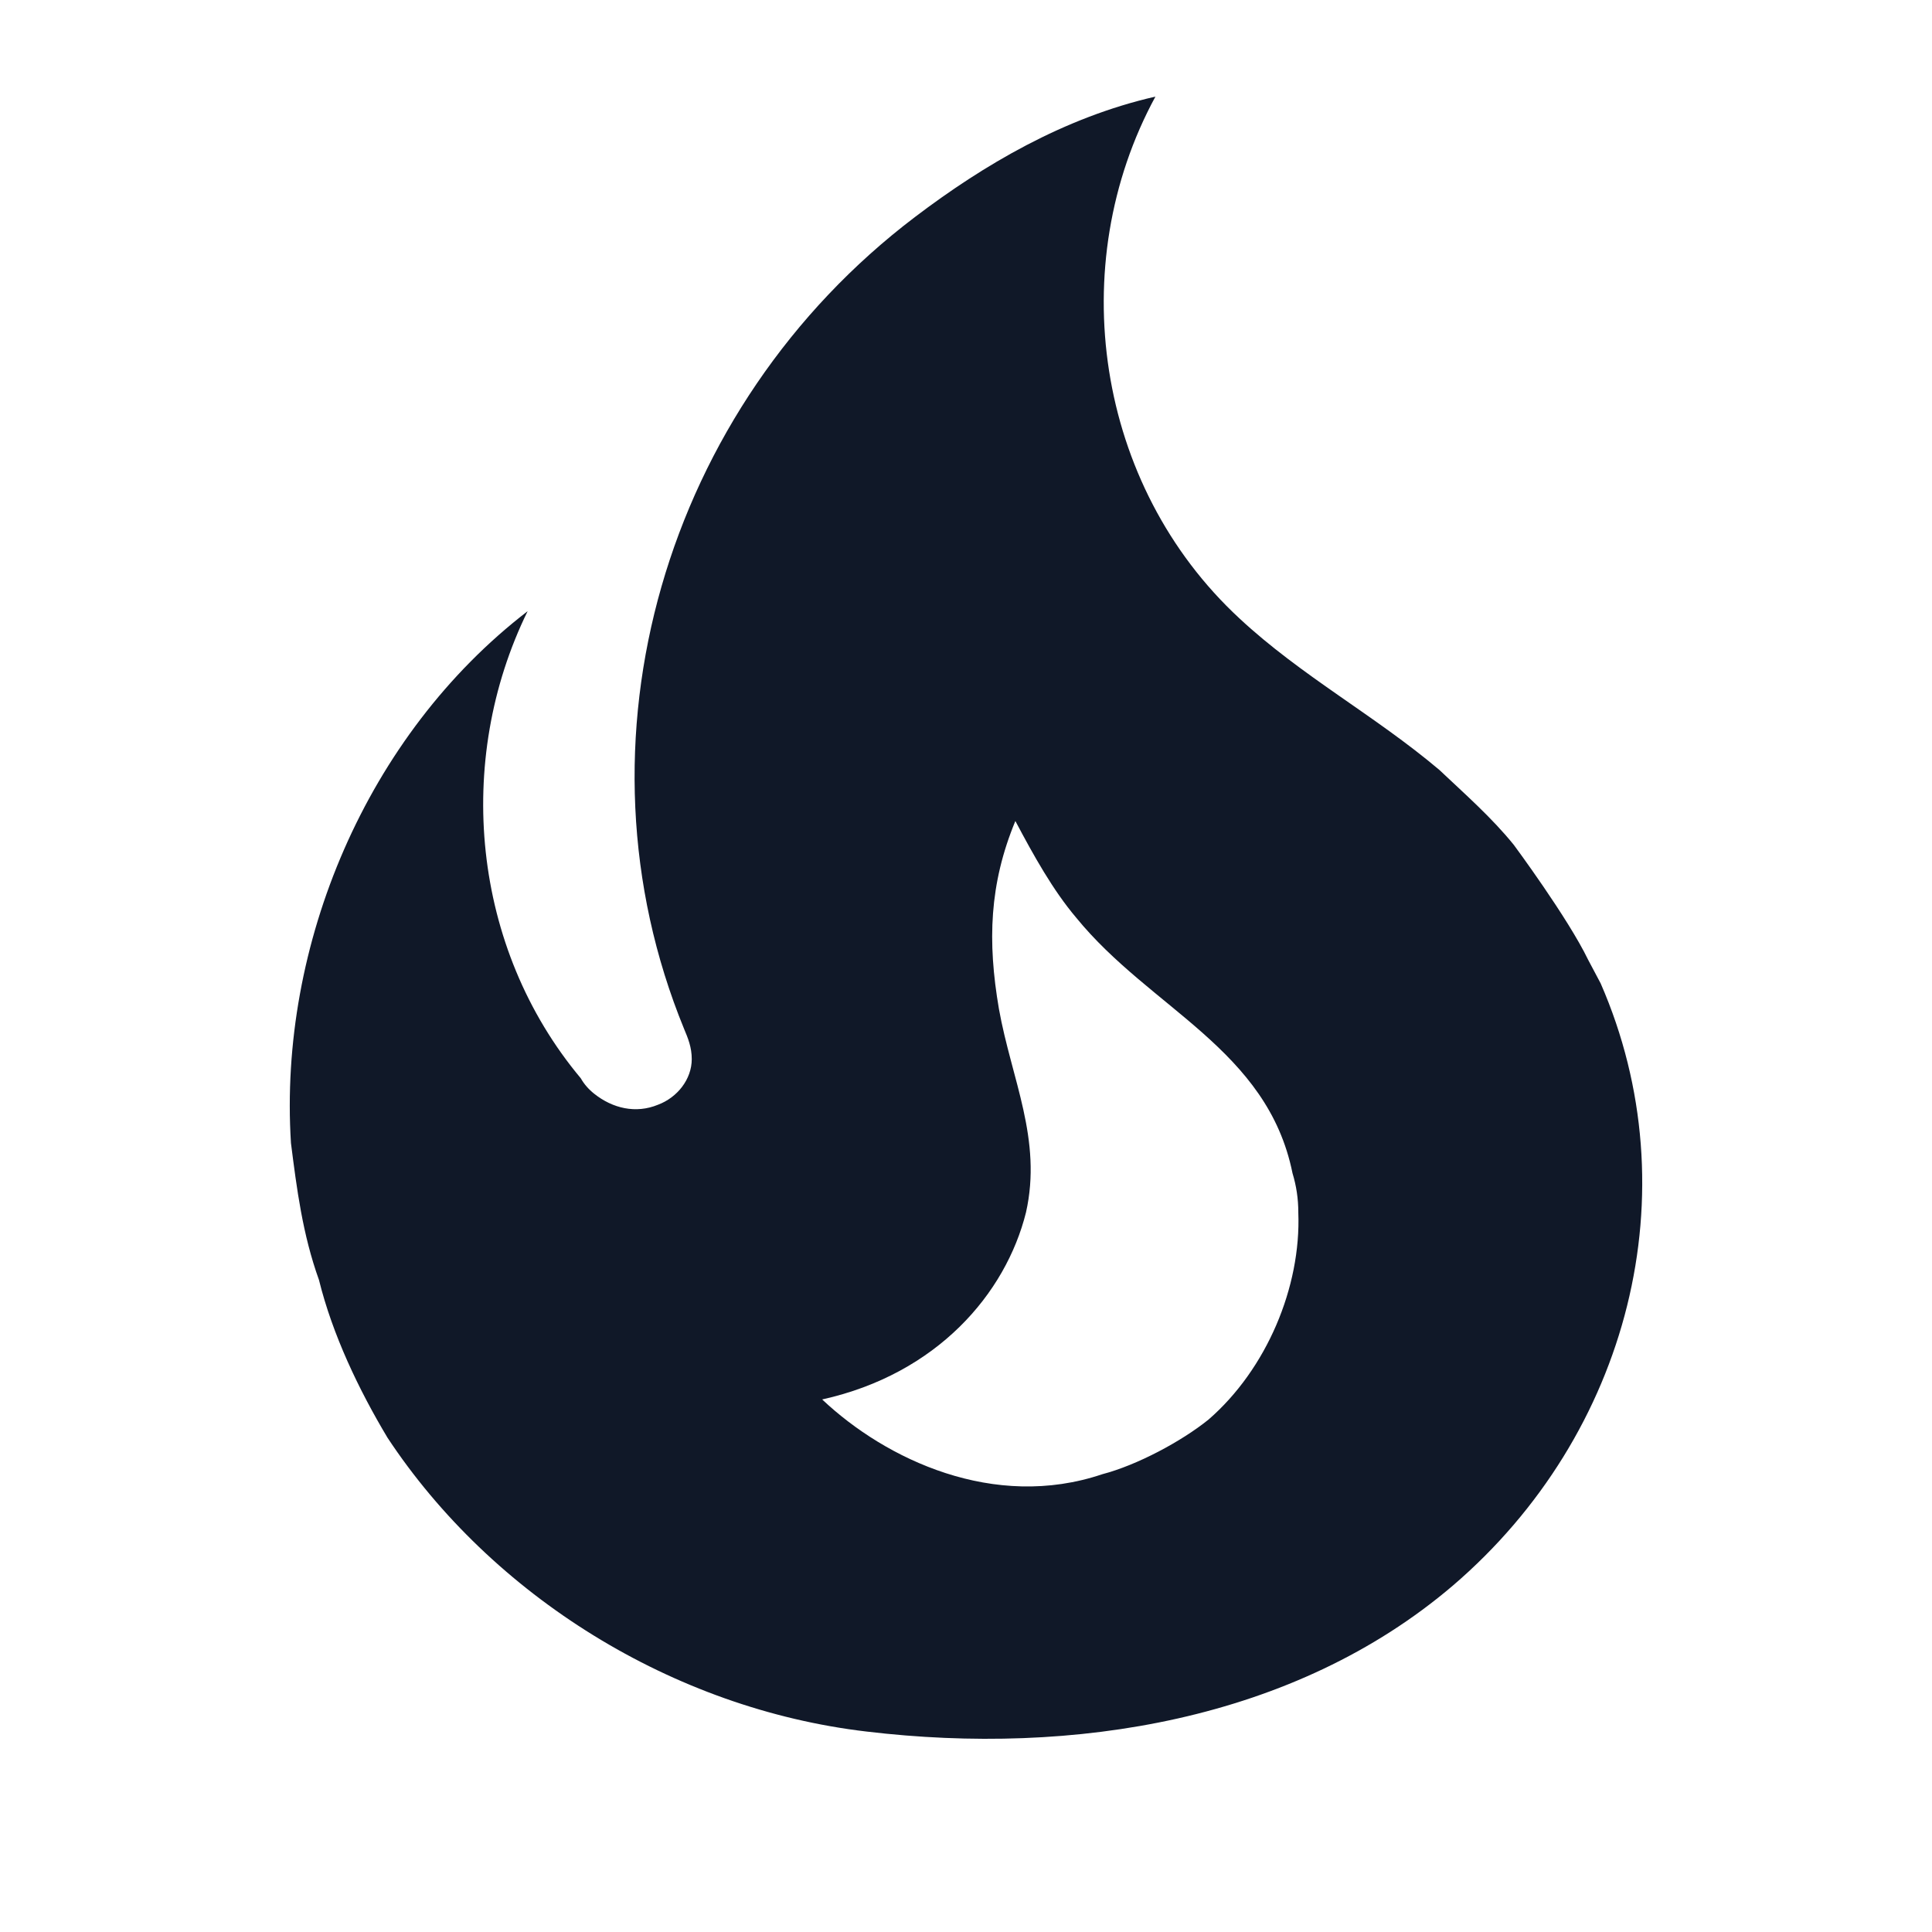
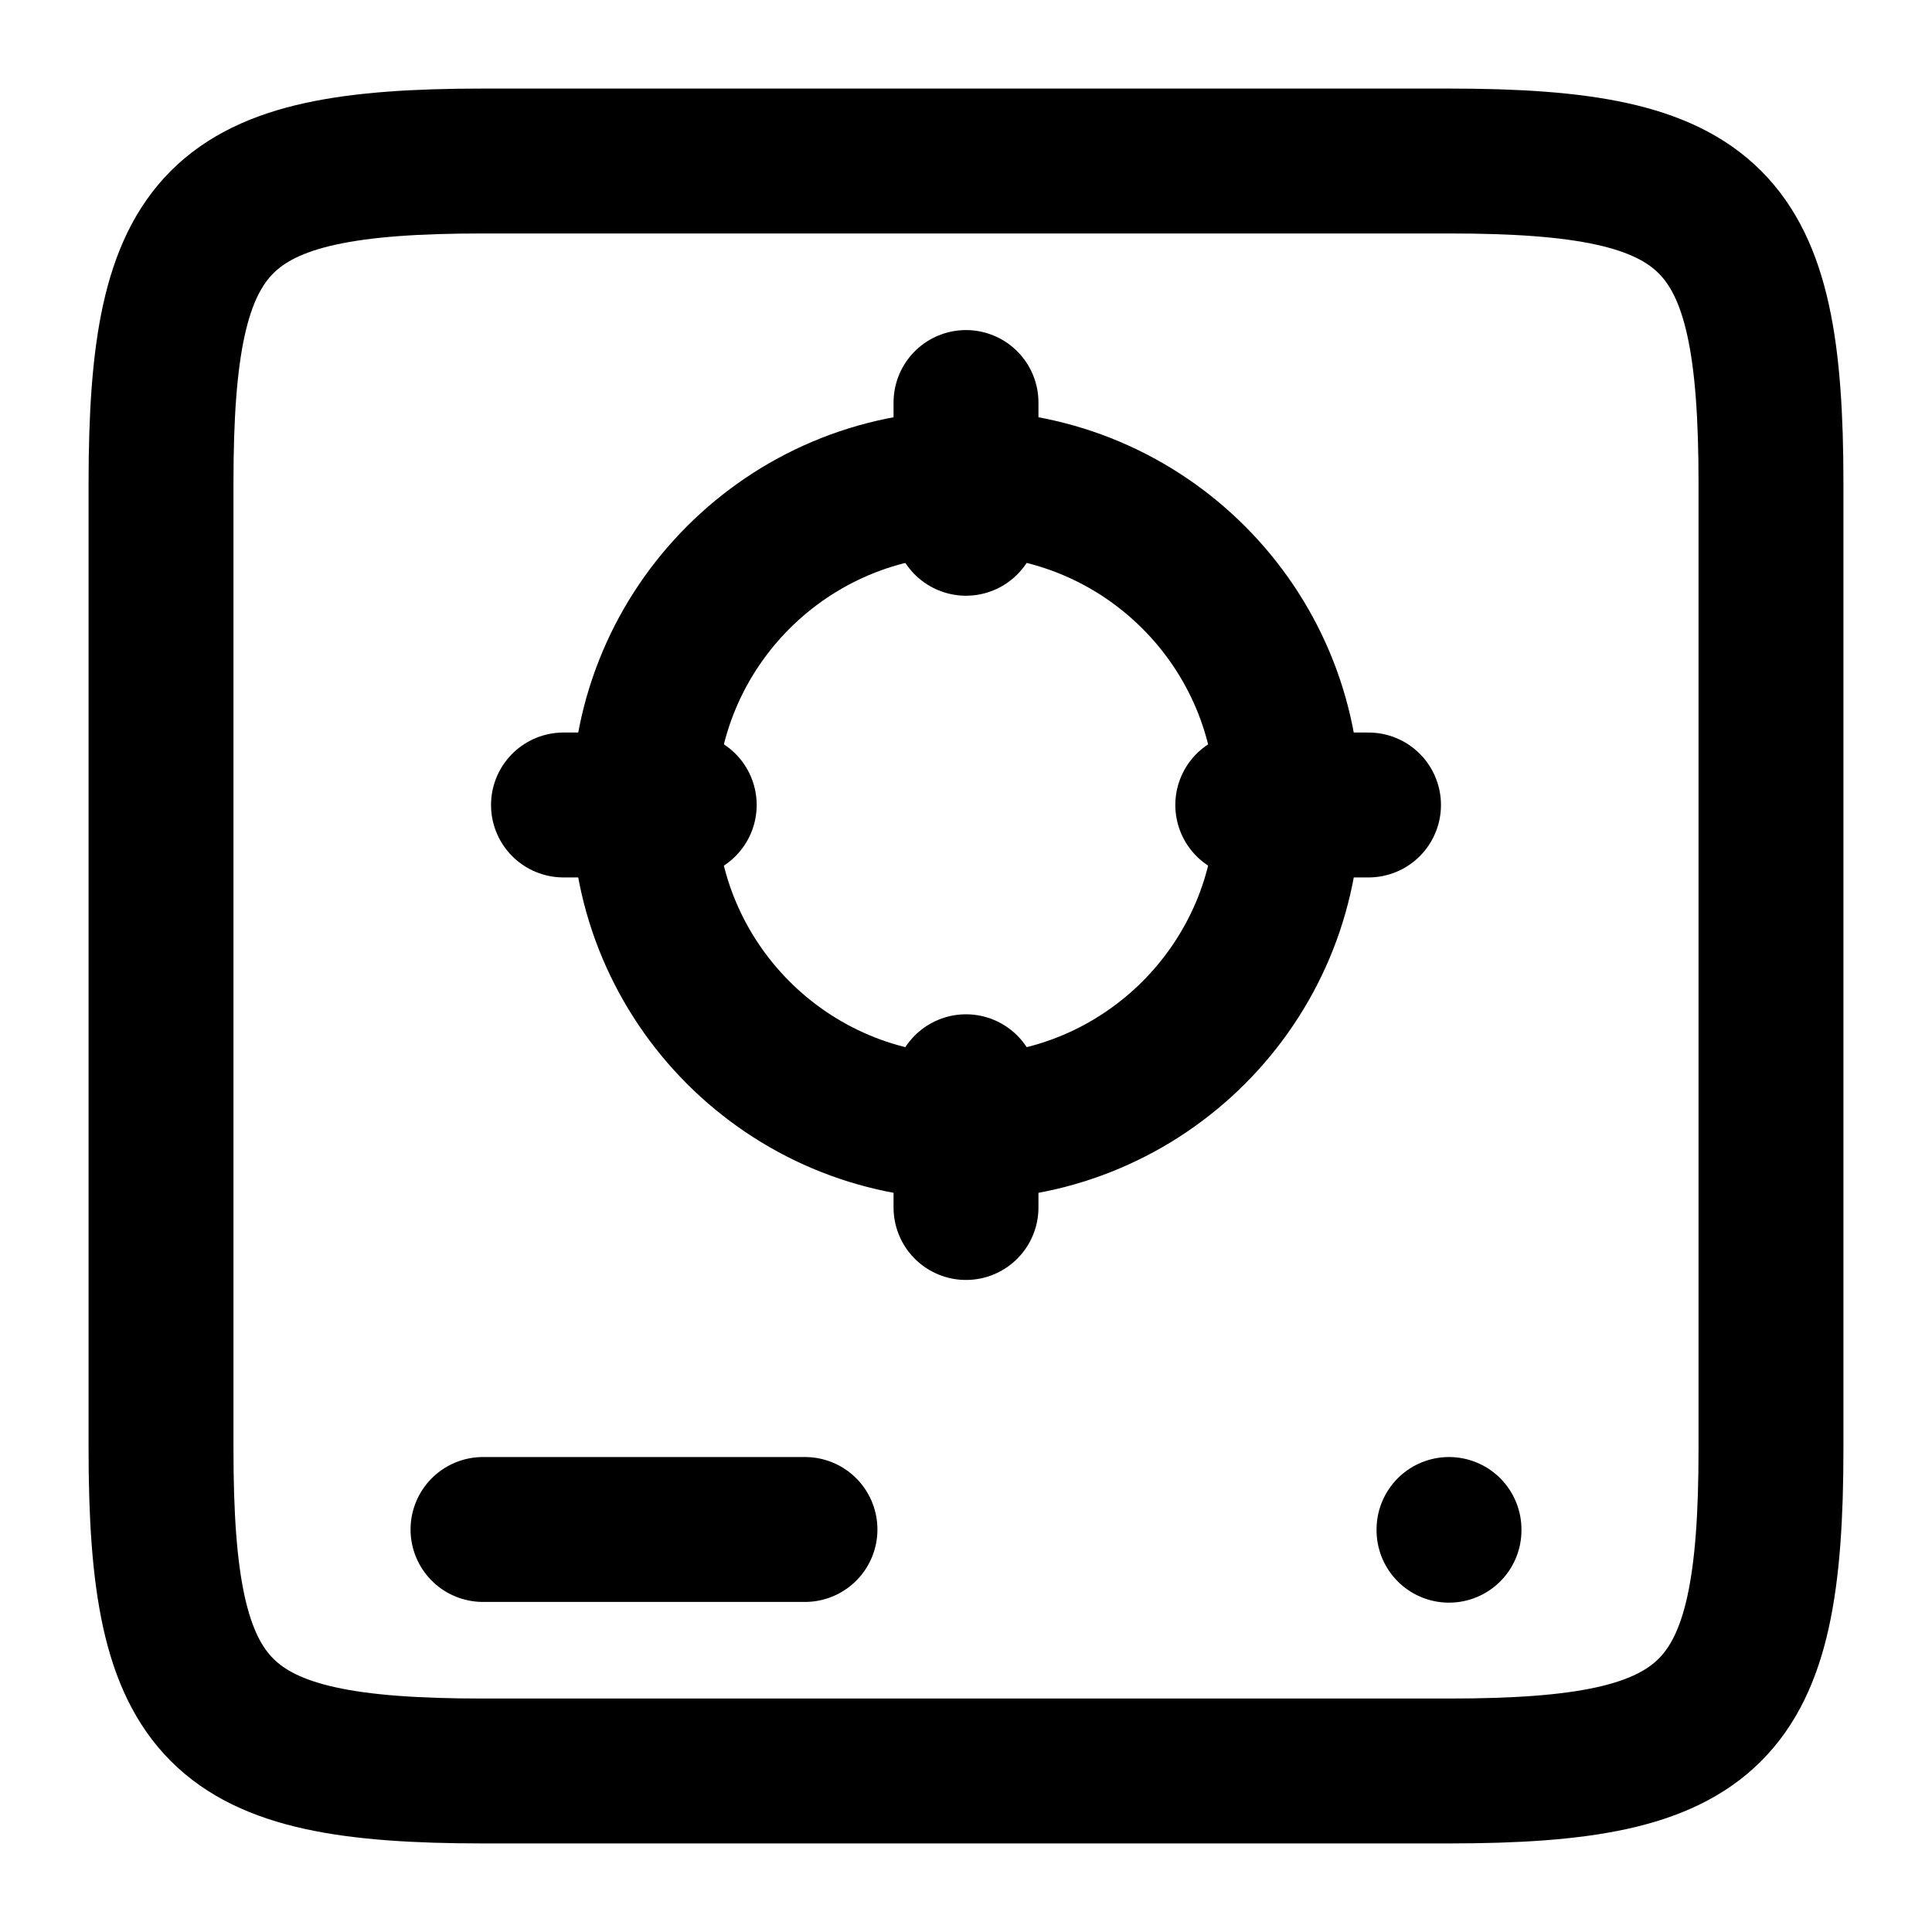
- <svg xmlns="http://www.w3.org/2000/svg" width="20" height="20" viewBox="0 0 20 20" fill="none">
-   <g id="mdi:gas">
-     <path id="Vector" d="M15.67 8.745C15.44 8.461 15.16 8.216 14.9 7.97C14.23 7.404 13.47 6.997 12.831 6.402C11.341 5.023 11.011 2.747 11.961 1C11.011 1.217 10.181 1.708 9.471 2.247C6.882 4.211 5.862 7.677 7.082 10.652C7.122 10.747 7.161 10.841 7.161 10.964C7.161 11.172 7.012 11.361 6.812 11.436C6.582 11.531 6.342 11.474 6.152 11.323C6.095 11.278 6.047 11.224 6.012 11.162C4.882 9.812 4.702 7.876 5.462 6.327C3.792 7.611 2.882 9.784 3.012 11.833C3.072 12.305 3.132 12.778 3.302 13.25C3.442 13.816 3.712 14.383 4.012 14.884C5.092 16.518 6.962 17.689 8.971 17.925C11.111 18.18 13.4 17.812 15.04 16.414C16.87 14.846 17.51 12.334 16.57 10.18L16.44 9.935C16.23 9.5 15.67 8.745 15.67 8.745ZM12.511 14.695C12.231 14.921 11.771 15.167 11.411 15.261C10.291 15.639 9.171 15.11 8.511 14.487C9.701 14.223 10.411 13.392 10.621 12.551C10.791 11.795 10.471 11.172 10.341 10.445C10.221 9.746 10.241 9.151 10.511 8.499C10.701 8.858 10.901 9.217 11.141 9.5C11.911 10.445 13.12 10.86 13.38 12.145C13.42 12.277 13.44 12.409 13.44 12.551C13.47 13.325 13.11 14.175 12.511 14.695Z" fill="#101828" />
-   </g>
+ <svg xmlns="http://www.w3.org/2000/svg" version="1.1" width="32" height="32" viewBox="0 0 32 32">
+   <path fill="none" stroke-linejoin="round" stroke-linecap="round" stroke-miterlimit="4" stroke-width="2.4" stroke="#000" d="M8 25.333h5.333M24 25.345v-0.012M2.667 8c0-4.413 0.92-5.333 5.333-5.333h16c4.413 0 5.333 0.92 5.333 5.333v16c0 4.413-0.92 5.333-5.333 5.333h-16c-4.413 0-5.333-0.92-5.333-5.333v-16z" />
+   <path fill="none" stroke-linejoin="round" stroke-linecap="round" stroke-miterlimit="4" stroke-width="2.4" stroke="#000" d="M16 18.667c2.945 0 5.333-2.388 5.333-5.333s-2.388-5.333-5.333-5.333-5.333 2.388-5.333 5.333c0 2.946 2.388 5.333 5.333 5.333z" />
+   <path fill="none" stroke-linejoin="round" stroke-linecap="round" stroke-miterlimit="4" stroke-width="2.4" stroke="#000" d="M20.667 13.333h2M16 18v2M11.333 13.333h-2M16 8.667v-2" />
</svg>
